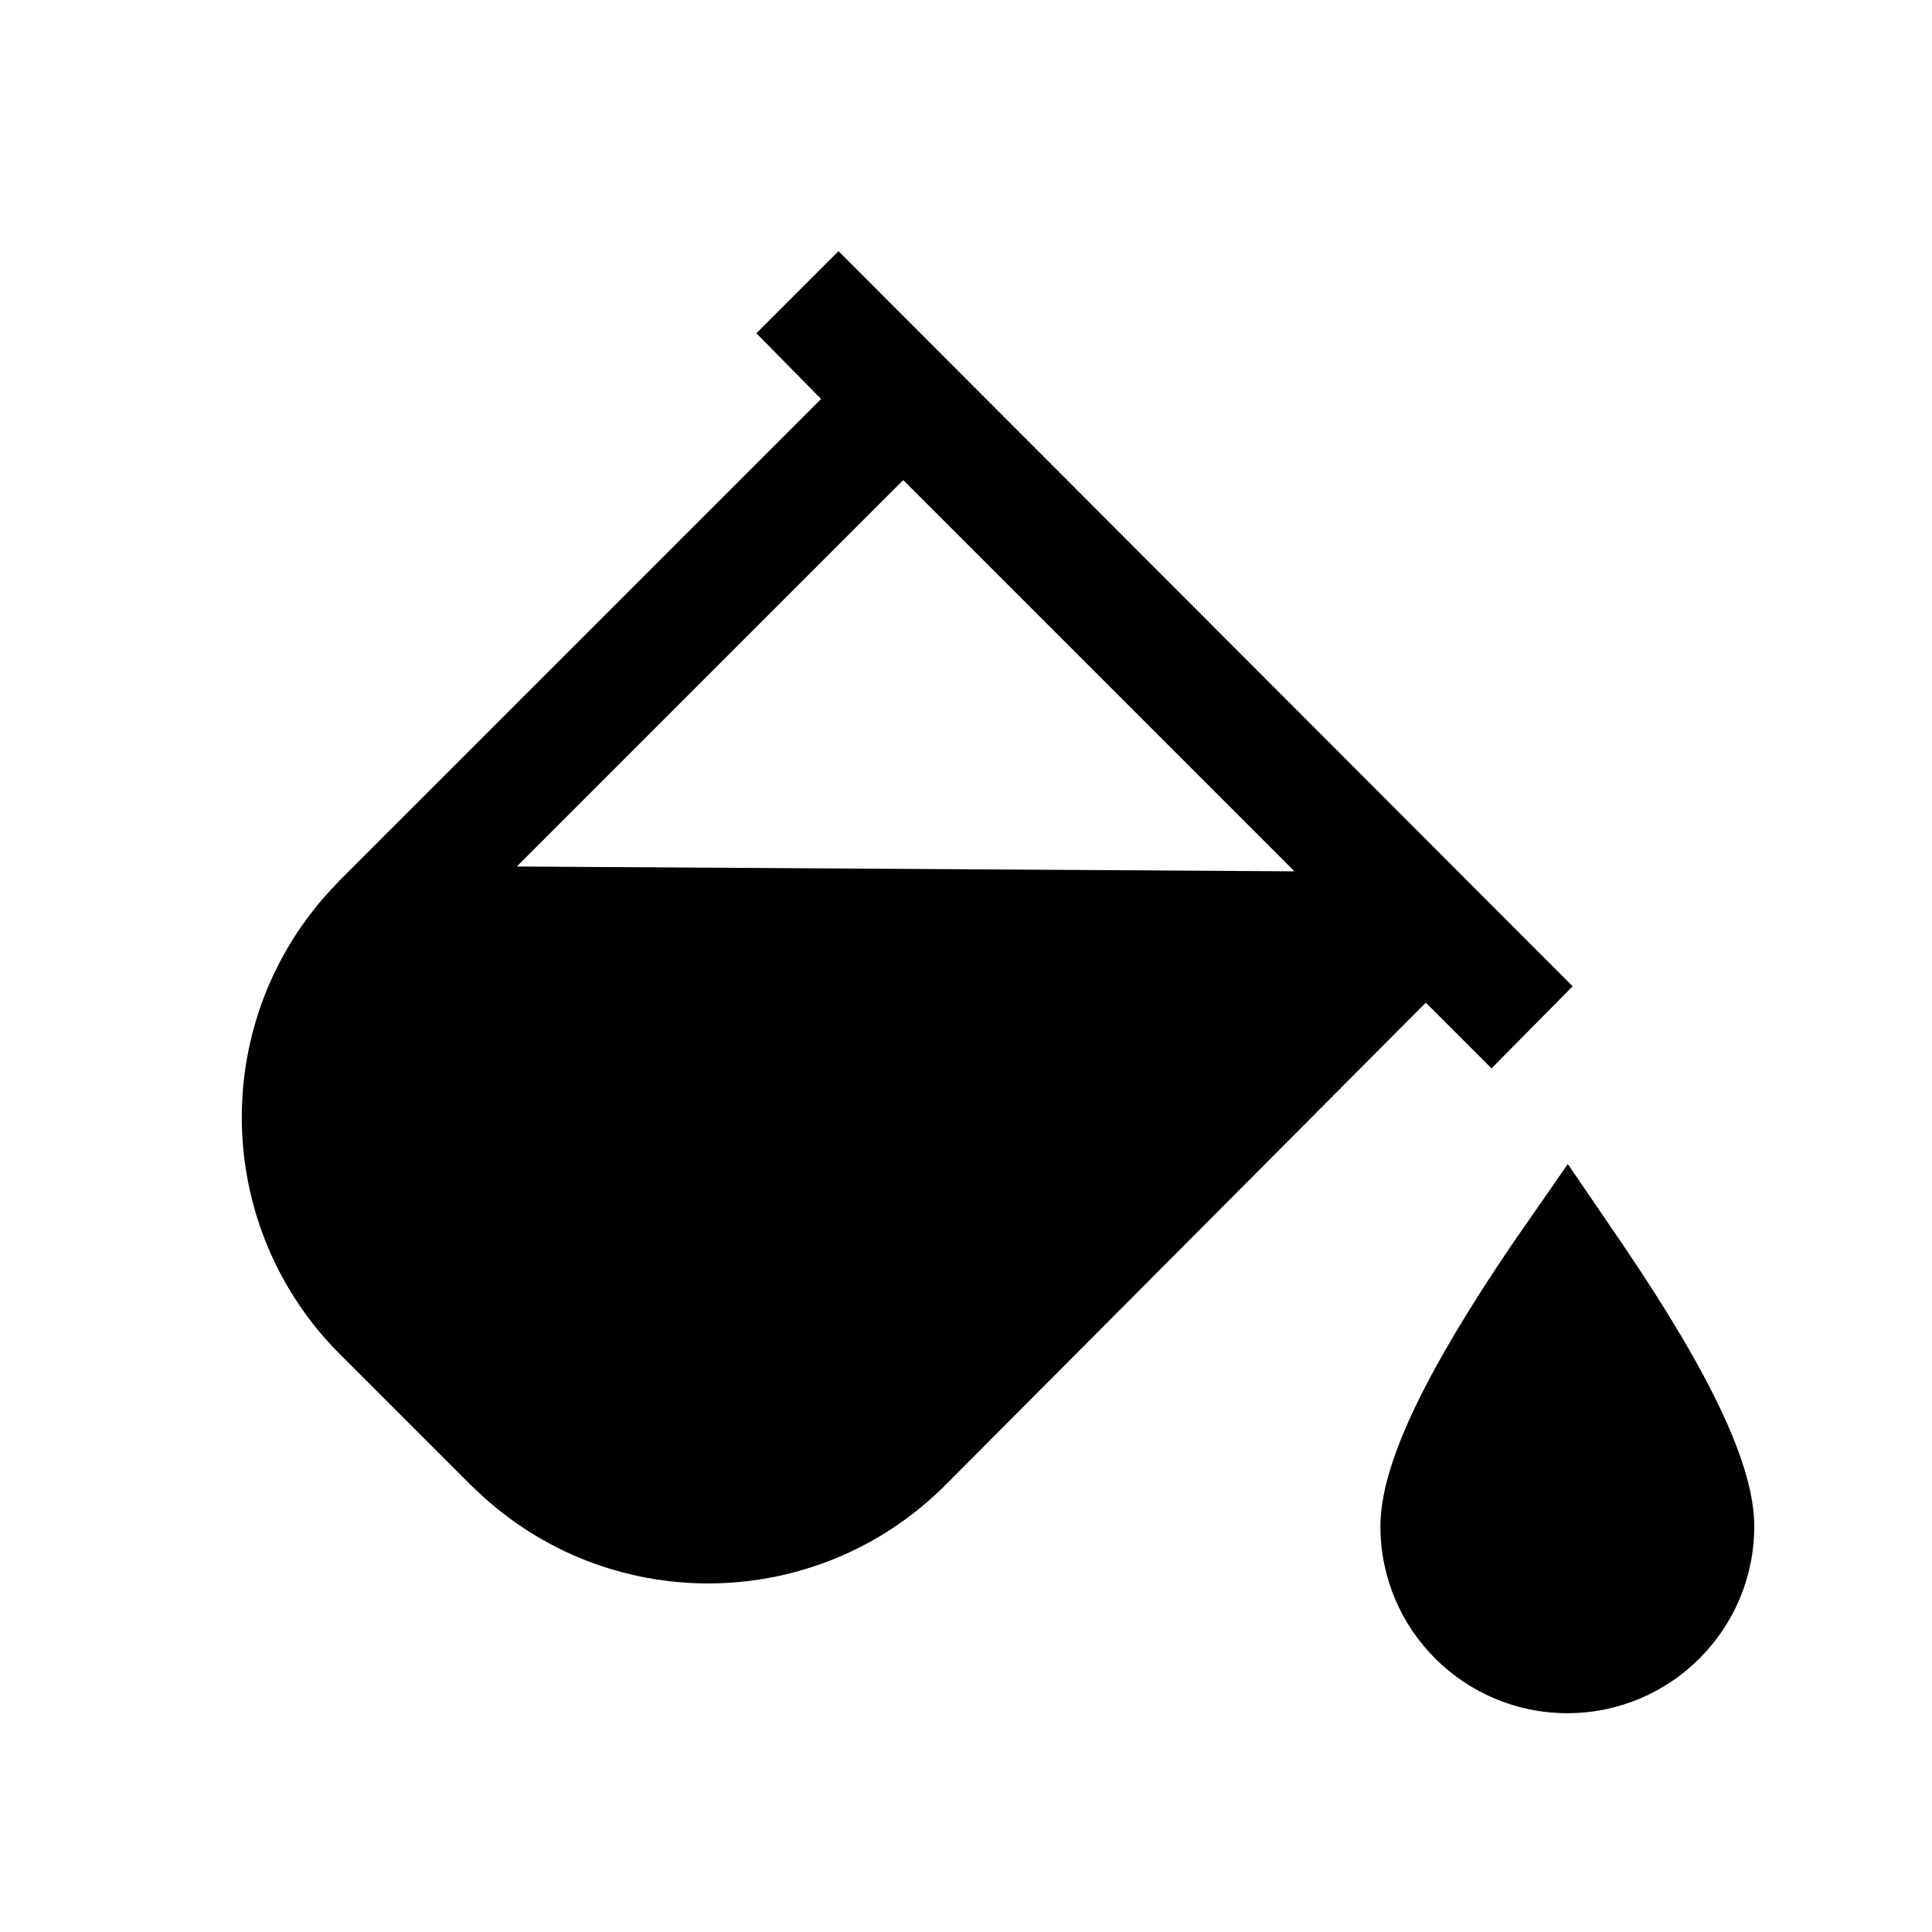
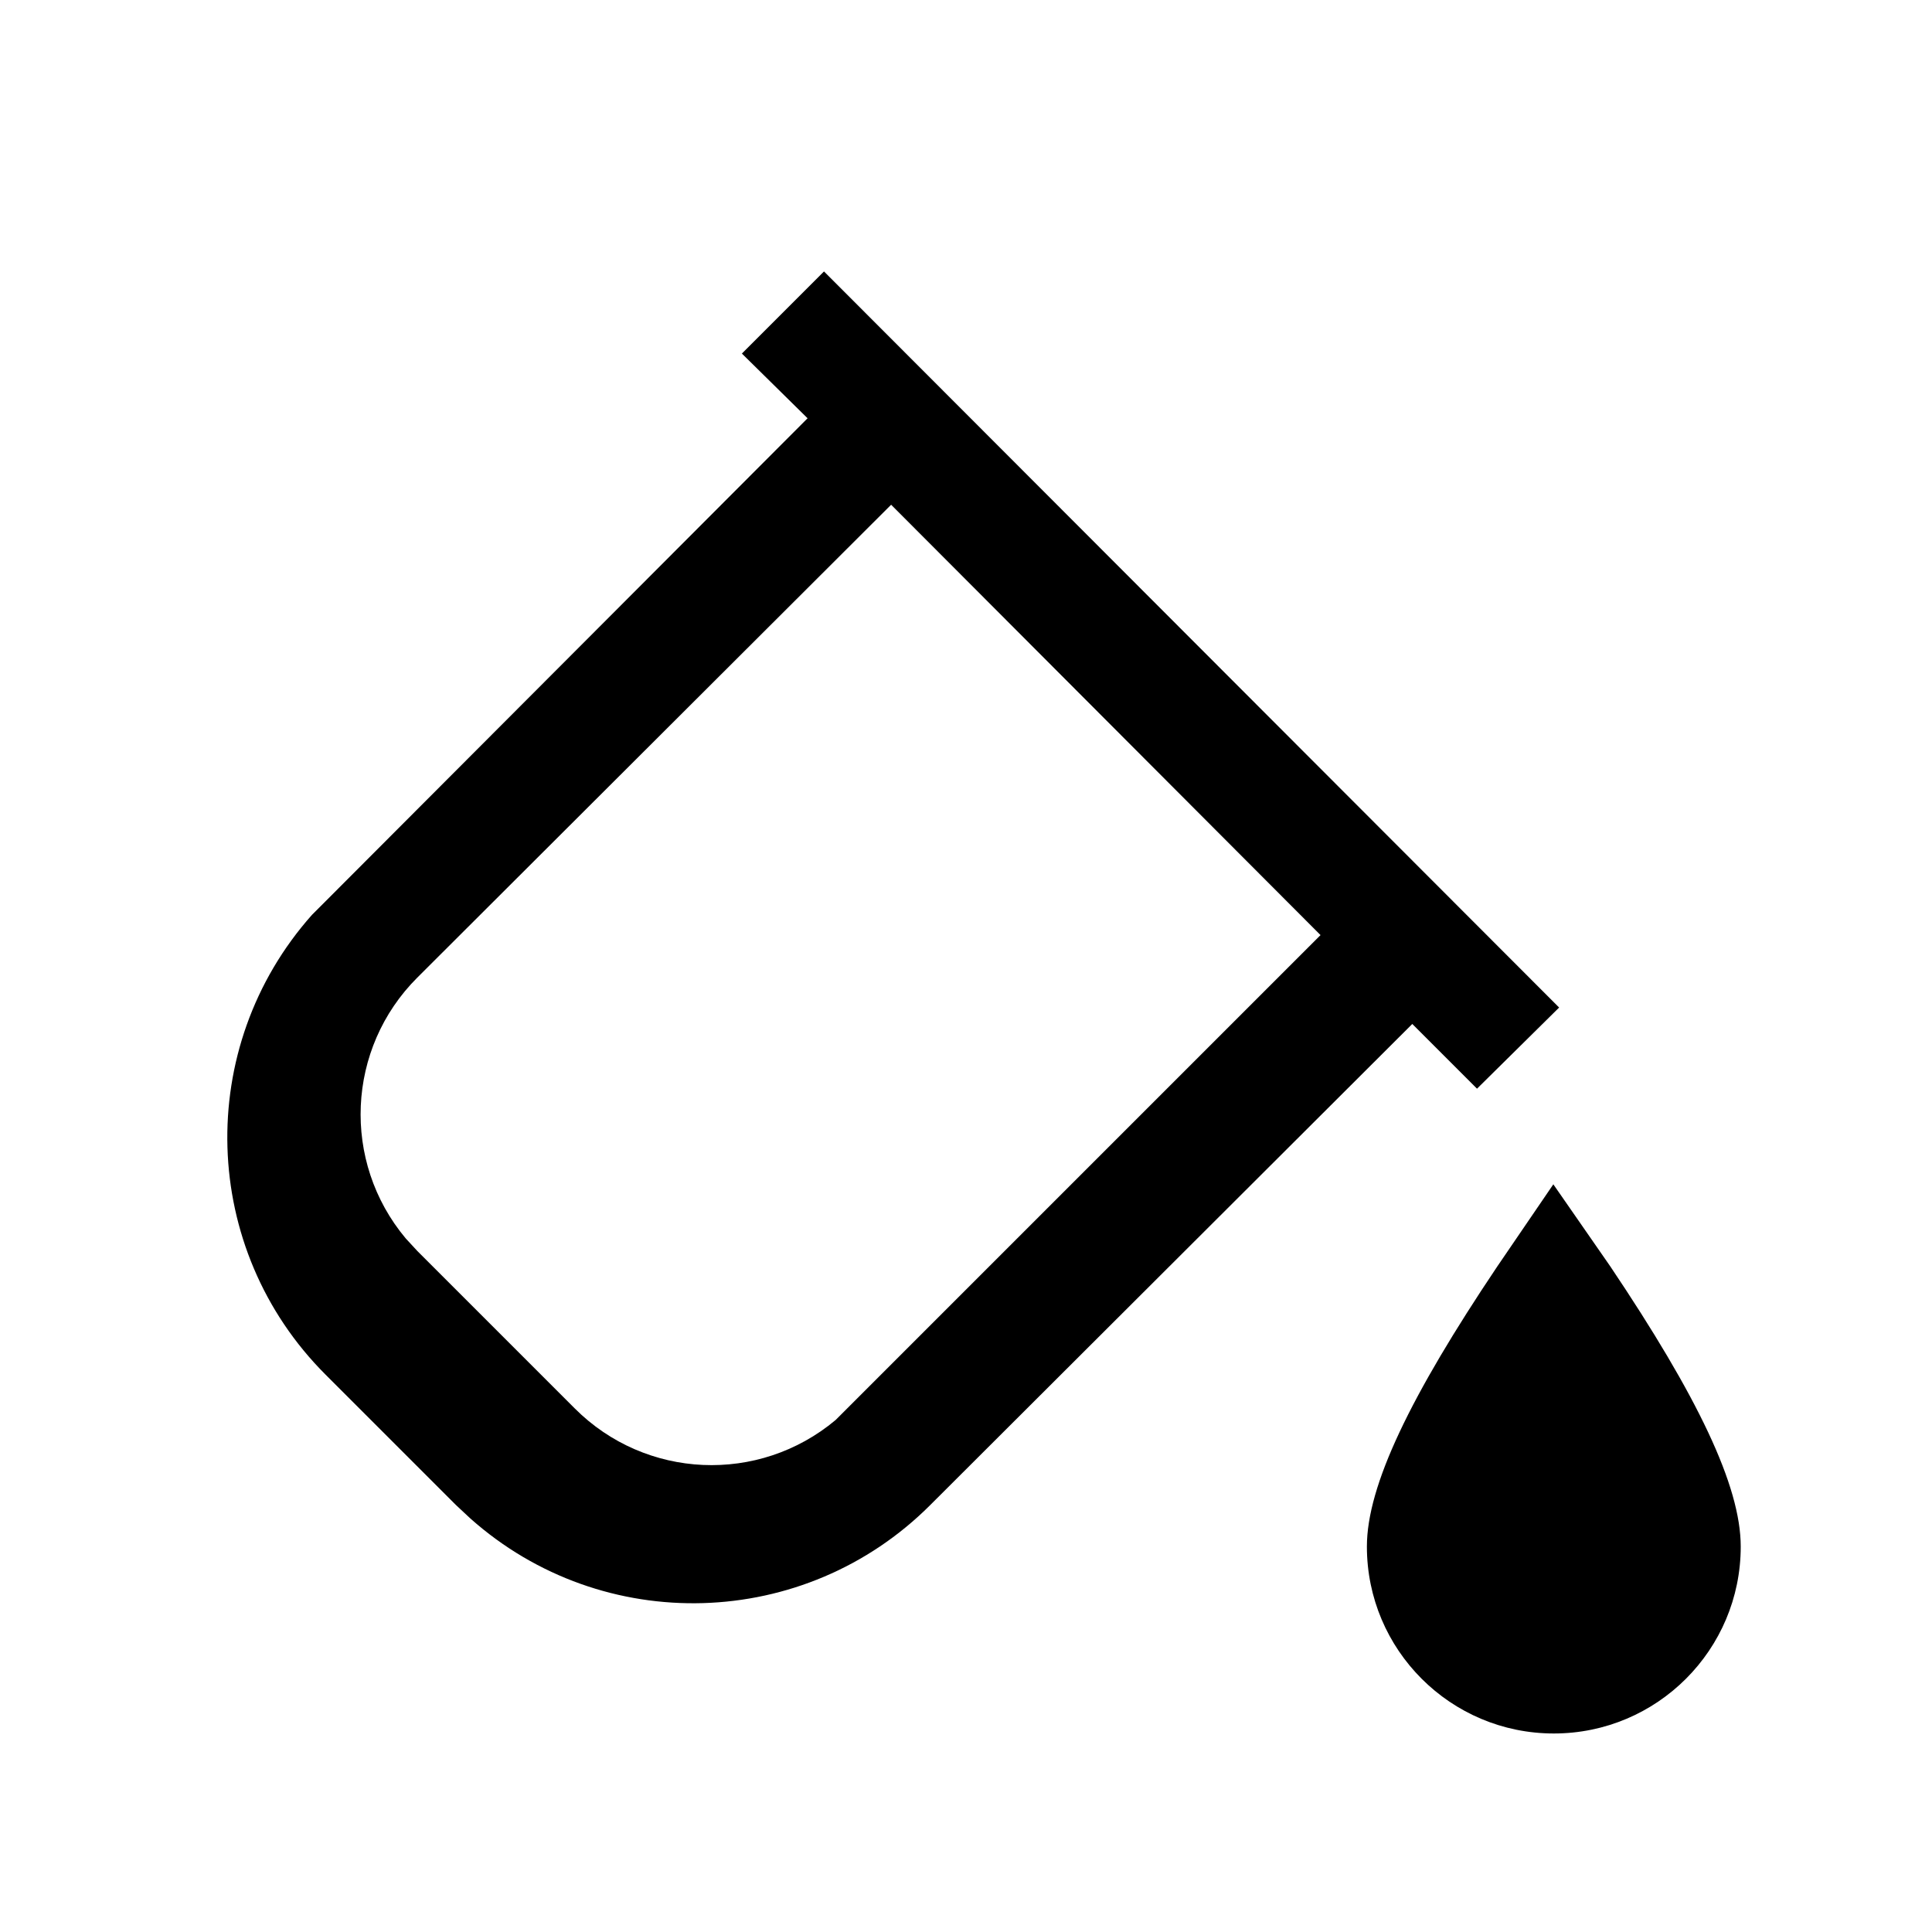
<svg xmlns="http://www.w3.org/2000/svg" width="20" height="20" aria-hidden="true" focusable="false">
-   <path fill-rule="nonzero" d="M16.23 12.05l.58.85c.9 1.33 1.35 2.27 1.35 2.9a1.93 1.93 0 01-3.87 0c0-.63.45-1.57 1.35-2.9l.59-.85zM8.68 2.6l7.6 7.61-.84.85-.68-.68-4.98 5a3.47 3.47 0 01-4.76.13l-.15-.14-1.35-1.35a3.47 3.47 0 01-.14-4.76l.14-.15L8.5 4.13l-.67-.68.85-.85zm.67 2.37l-4 4 8.05.05-4.05-4.05z" />
+   <path d="M16.08 12.26l.59.85c.9 1.34 1.35 2.27 1.35 2.9a1.93 1.93 0 01-3.87 0c0-.63.45-1.56 1.35-2.9l.58-.85zM8.53 2.81l7.61 7.62-.85.84-.67-.67-4.99 4.98a3.47 3.47 0 01-4.76.14l-.15-.14-1.35-1.35a3.47 3.47 0 01-.14-4.76l.14-.14 4.99-5-.68-.67.85-.85zm.7 2.41l-4.91 4.9a2 2 0 00-.12 2.7l.12.13 1.63 1.63a2 2 0 002.7.12l.12-.12 4.9-4.9-4.45-4.46z" />
</svg>
